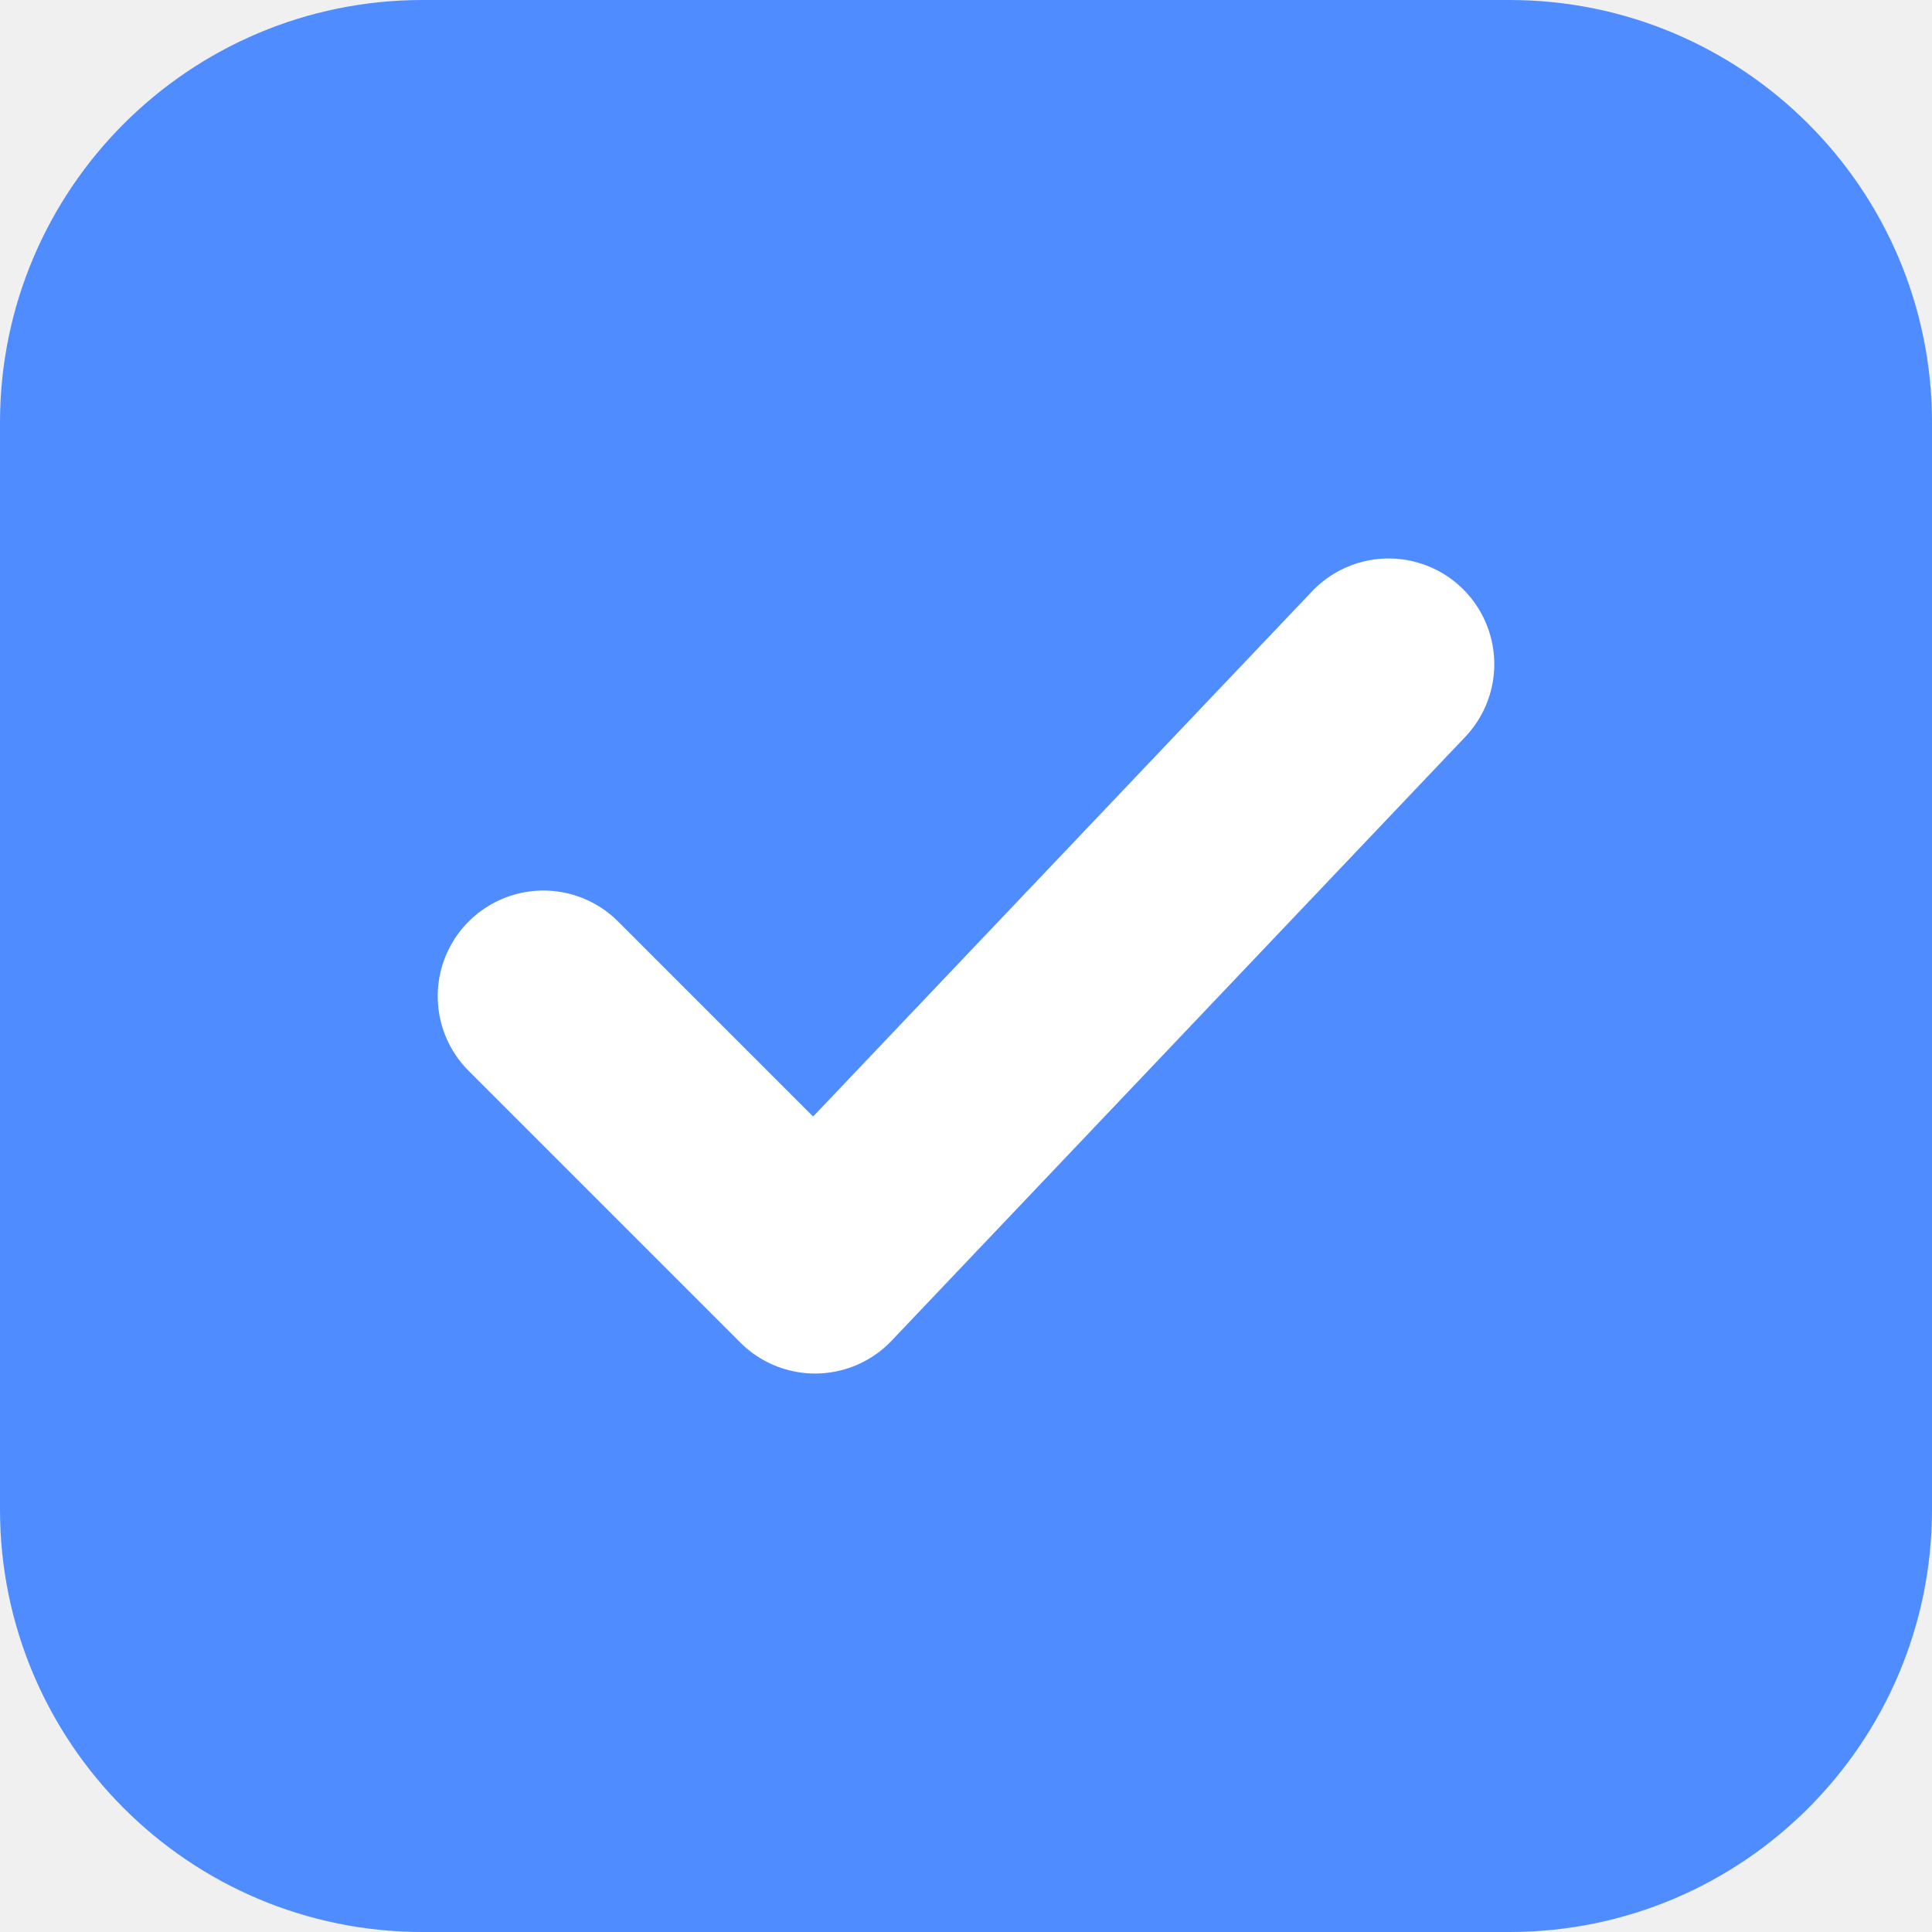
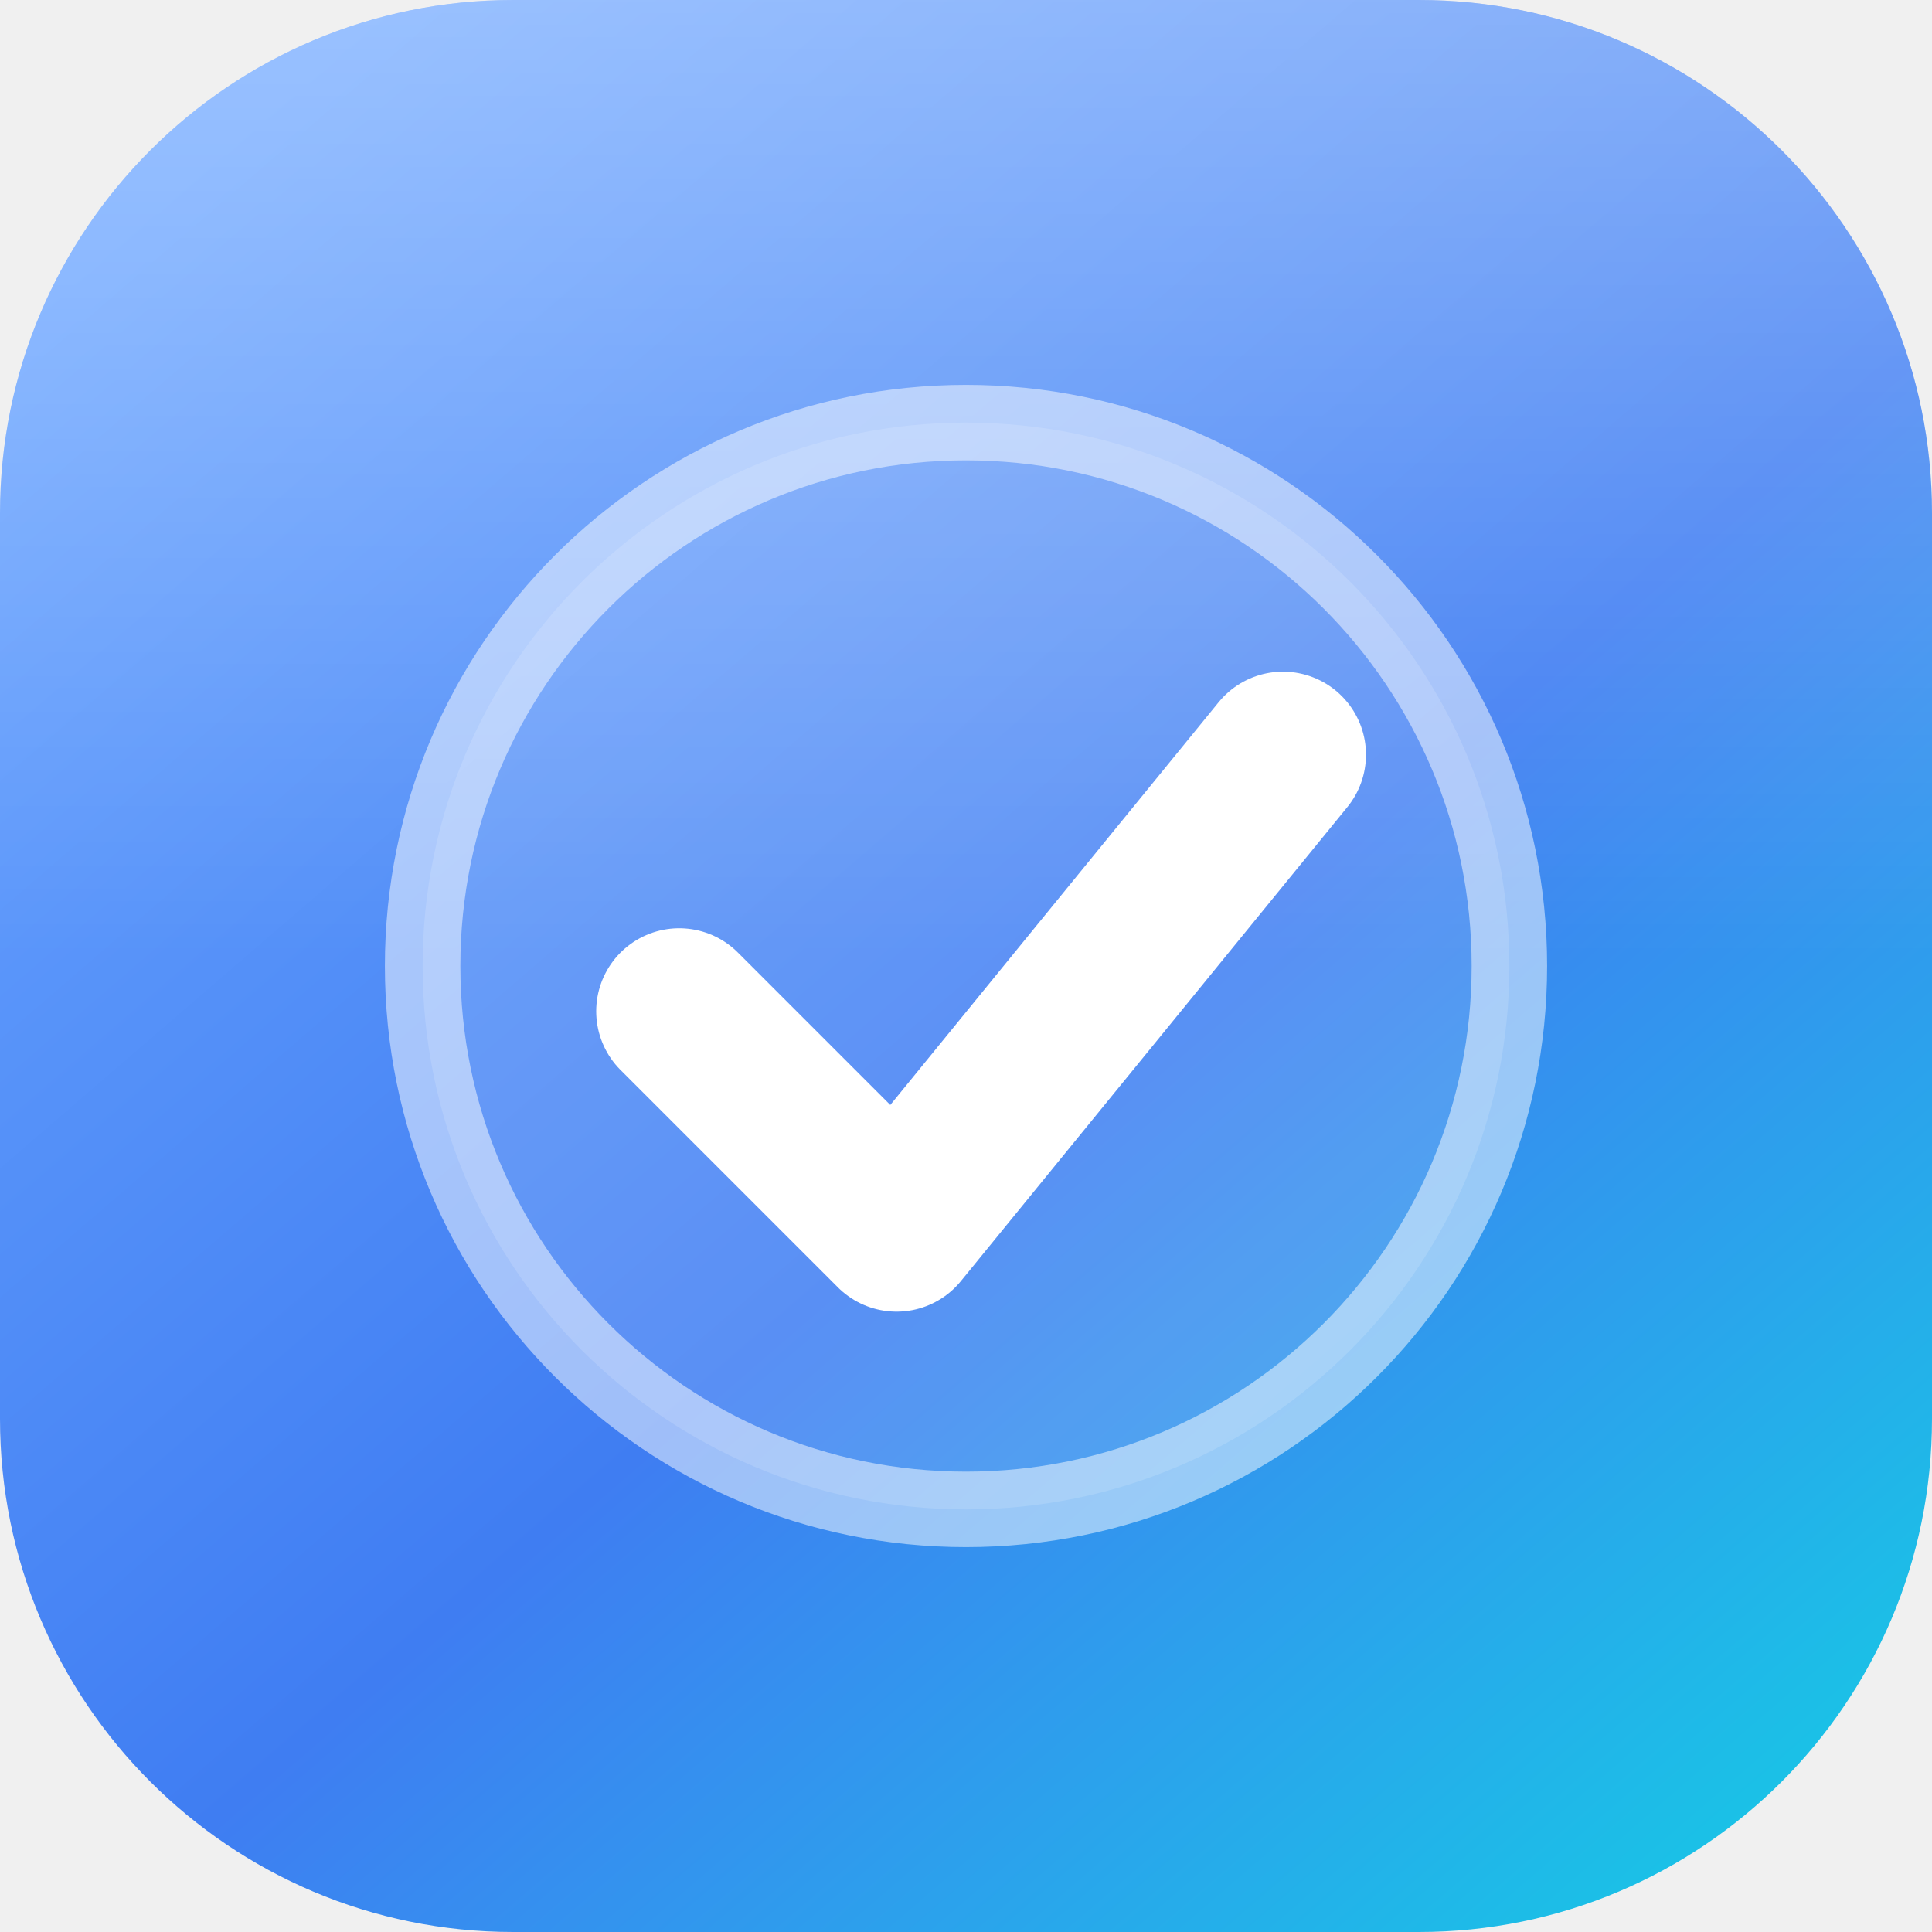
<svg xmlns="http://www.w3.org/2000/svg" viewBox="0 0 64 64">
-   <rect width="64" height="64" rx="14" fill="#4f8cff" />
-   <path d="M18 33l9 9 19-20" fill="none" stroke="#fff" stroke-width="7" stroke-linecap="round" stroke-linejoin="round" />
+   <defs>
+     <linearGradient id="a" x1="8" y1="4" x2="58" y2="62" gradientUnits="userSpaceOnUse">
+       <stop offset="0" stop-color="#6aa4ff" />
+       <stop offset=".55" stop-color="#3f7df2" />
+       <stop offset="1" stop-color="#19c4e6" />
+     </linearGradient>
+     <linearGradient id="g" x1="0" y1="0" x2="0" y2="64" gradientUnits="userSpaceOnUse">
+       <stop offset="0" stop-color="#fff" stop-opacity=".32" />
+       <stop offset=".5" stop-color="#fff" stop-opacity="0" />
+     </linearGradient>
+   </defs>
+   <rect width="64" height="64" rx="17" fill="url(#a)" />
+   <rect width="64" height="64" rx="17" fill="url(#g)" />
+   <circle cx="32" cy="32" r="18" fill="#fff" fill-opacity=".14" stroke="#fff" stroke-opacity=".5" stroke-width="2.5" />
+   <path d="M22.5 33.5l7.2 7.2L42.5 25" fill="none" stroke="#fff" stroke-width="5.5" stroke-linecap="round" stroke-linejoin="round" />
</svg>
